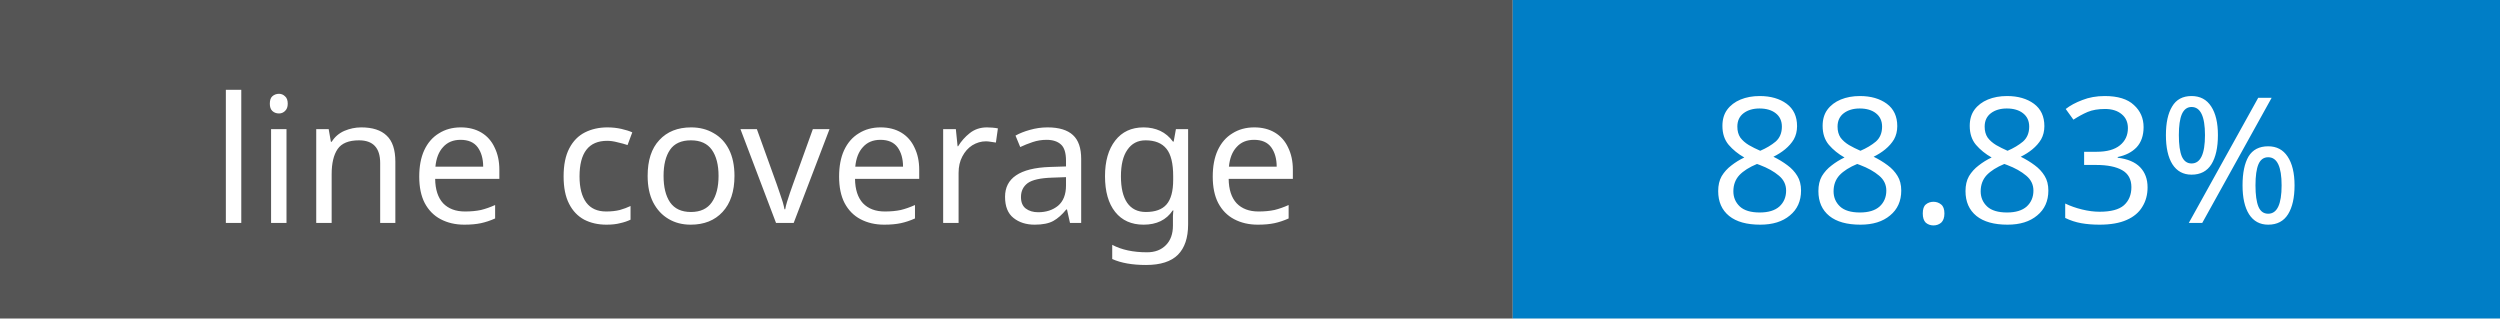
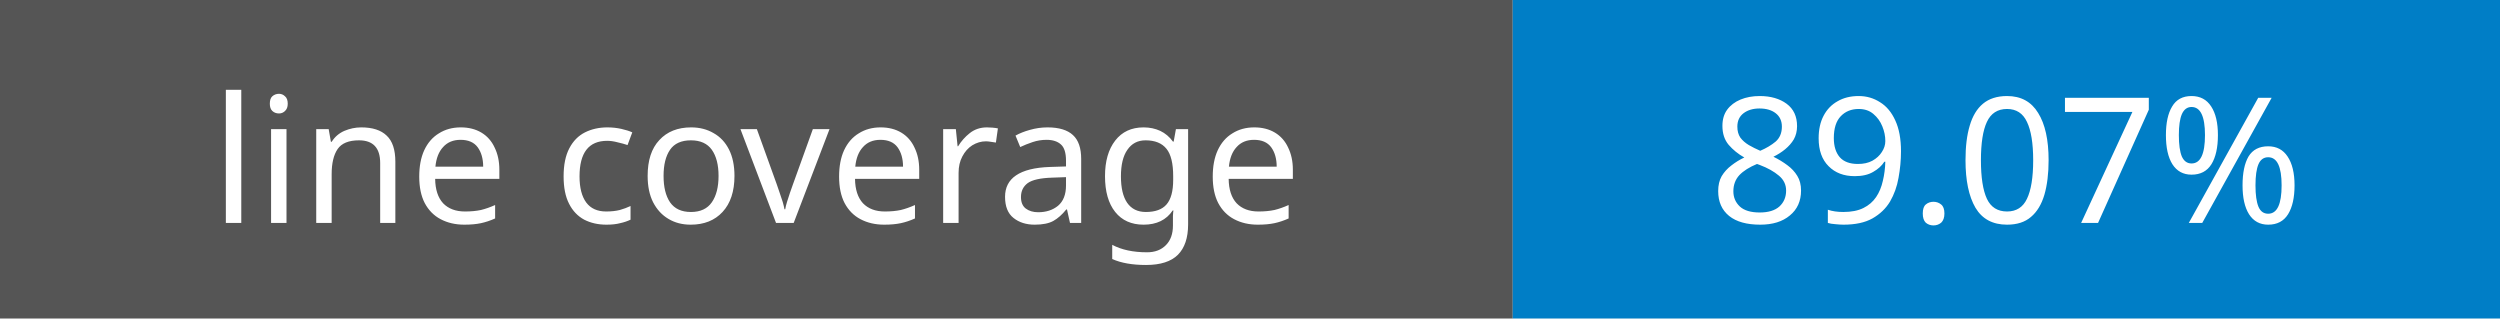
- <svg xmlns="http://www.w3.org/2000/svg" width="157" height="20" role="img" aria-label="line coverage: 88.83%">
+ <svg xmlns="http://www.w3.org/2000/svg" width="157" height="20" role="img" aria-label="line coverage: 89.07%">
  <rect width="95" height="20" fill="#555" />
  <rect x="95" width="62" height="20" fill="#007ec6" />
  <g fill="#fff" text-anchor="middle" font-family="Verdana, sans-serif" font-size="11">
    <text x="47.5" y="14">line coverage</text>
-     <text x="126" y="14">88.83%</text>
+     <text x="126" y="14">89.07%</text>
  </g>
</svg>
